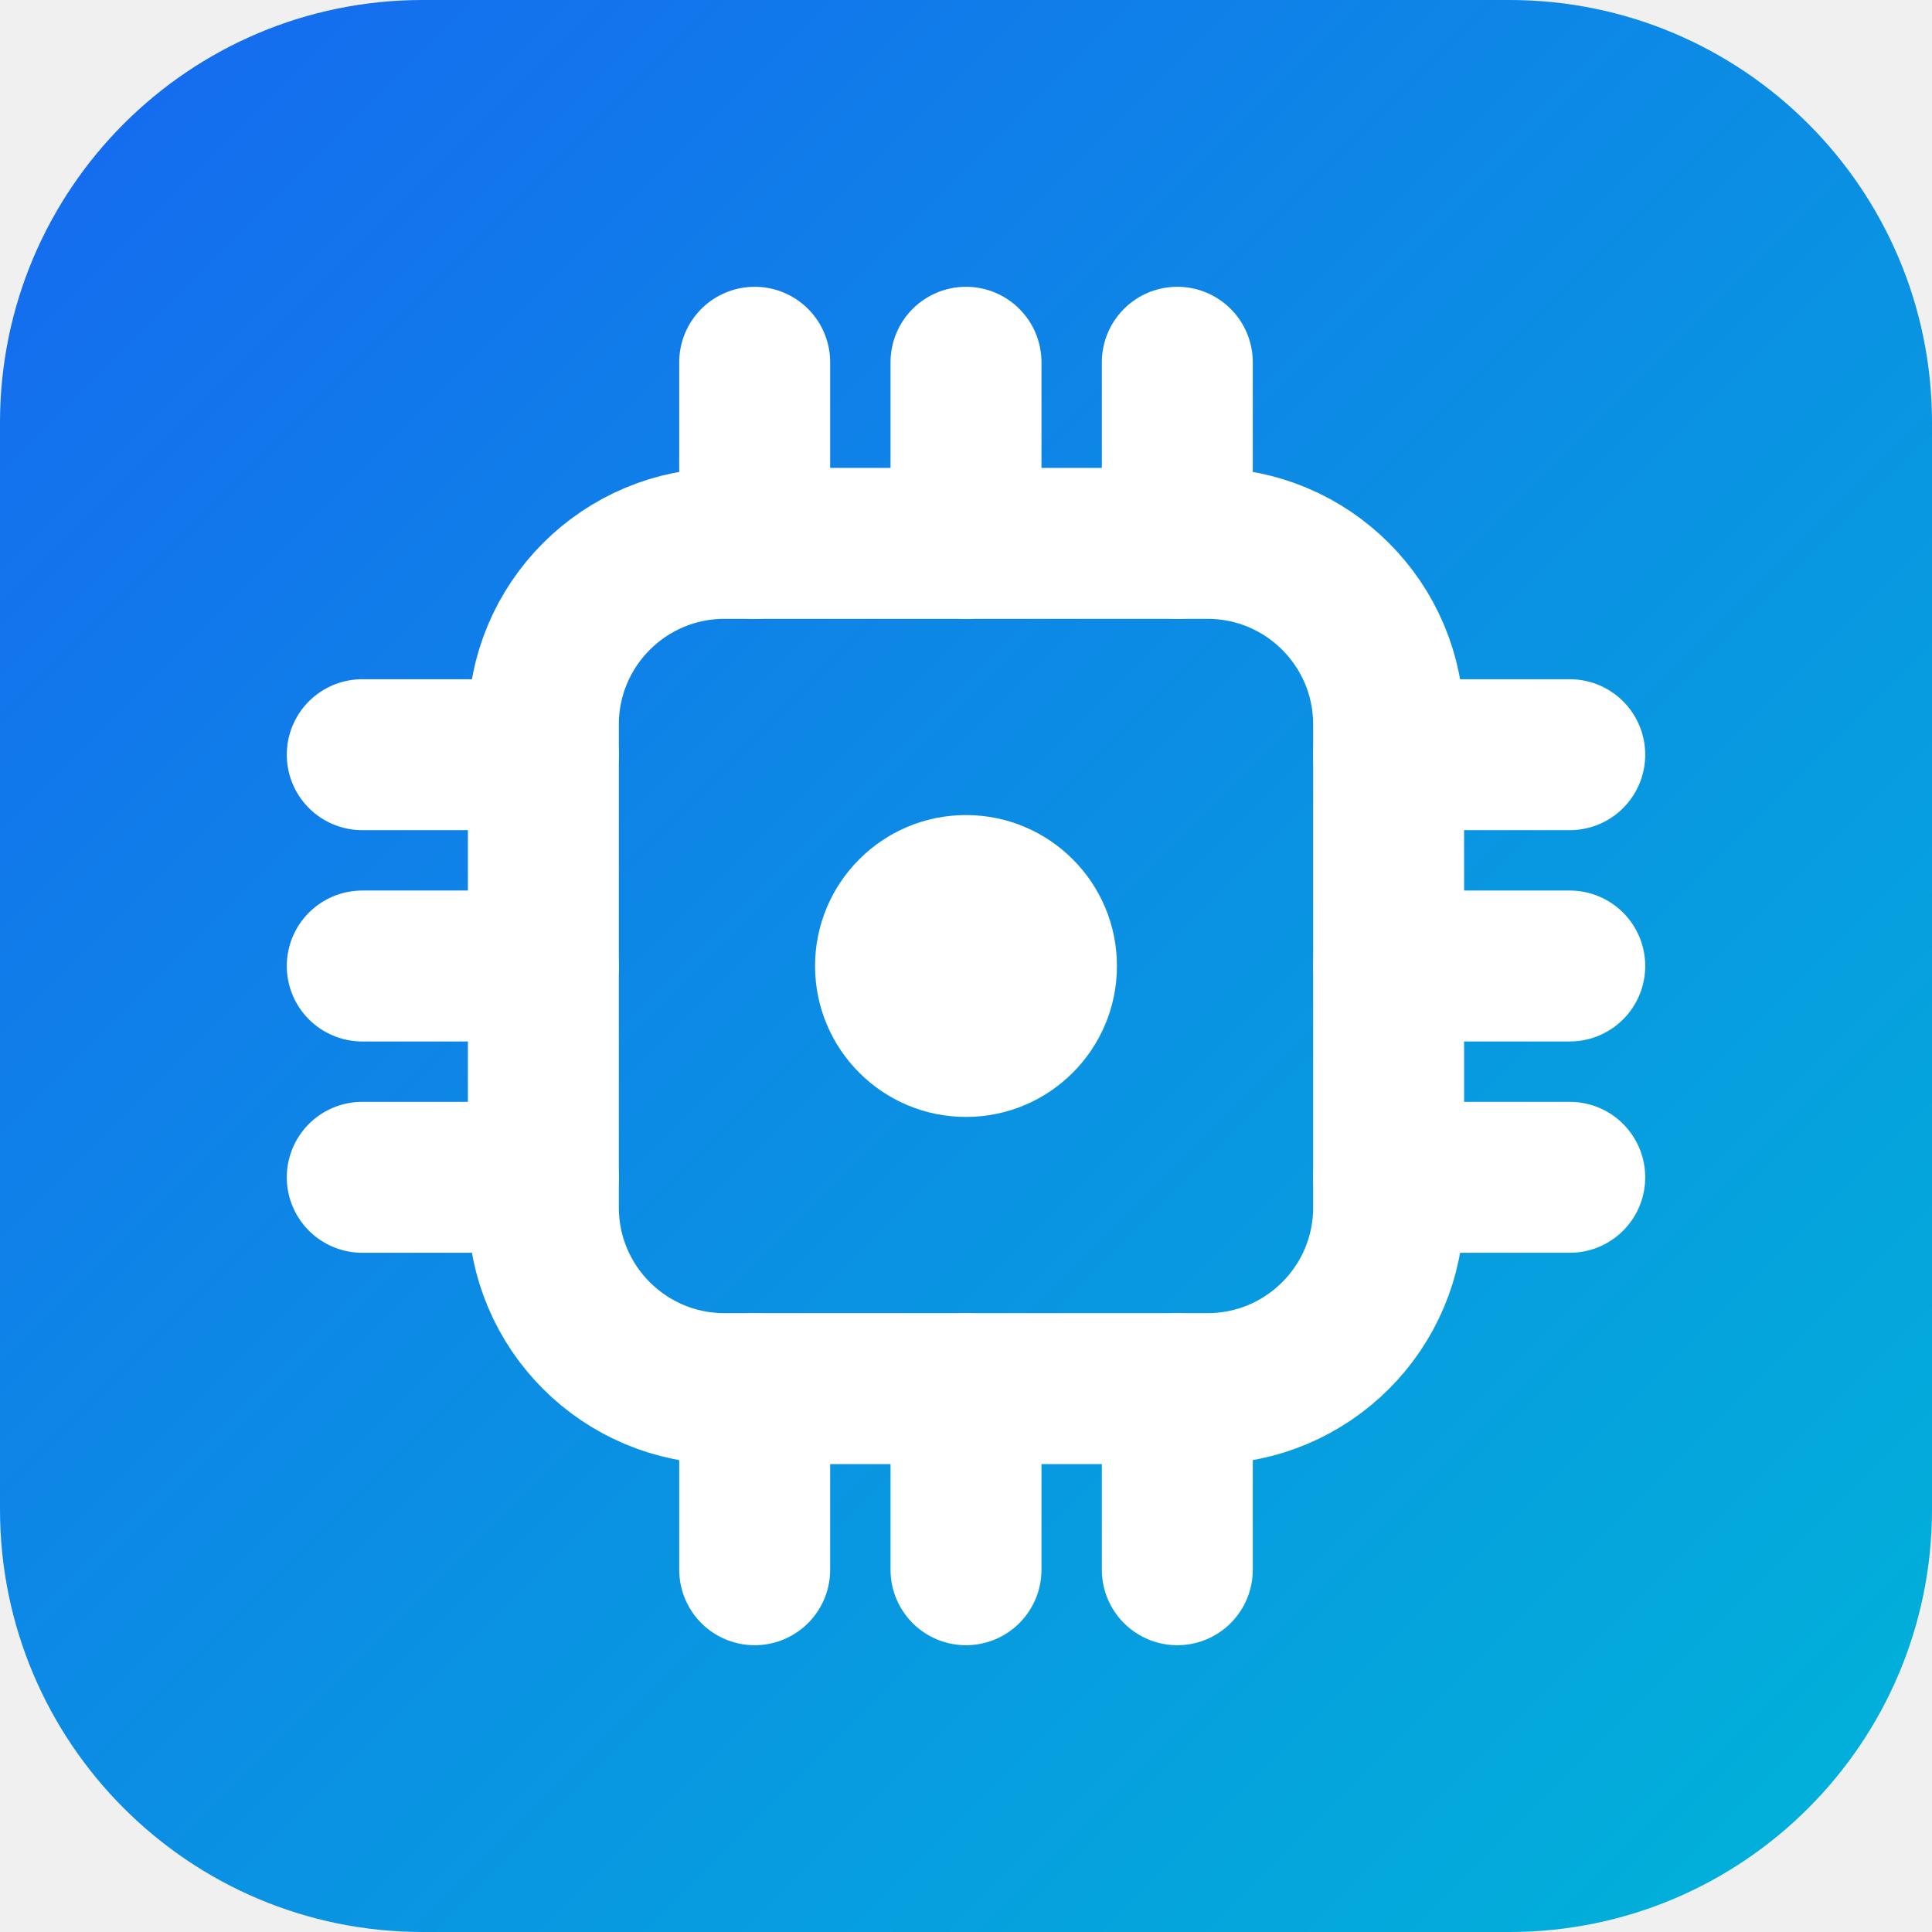
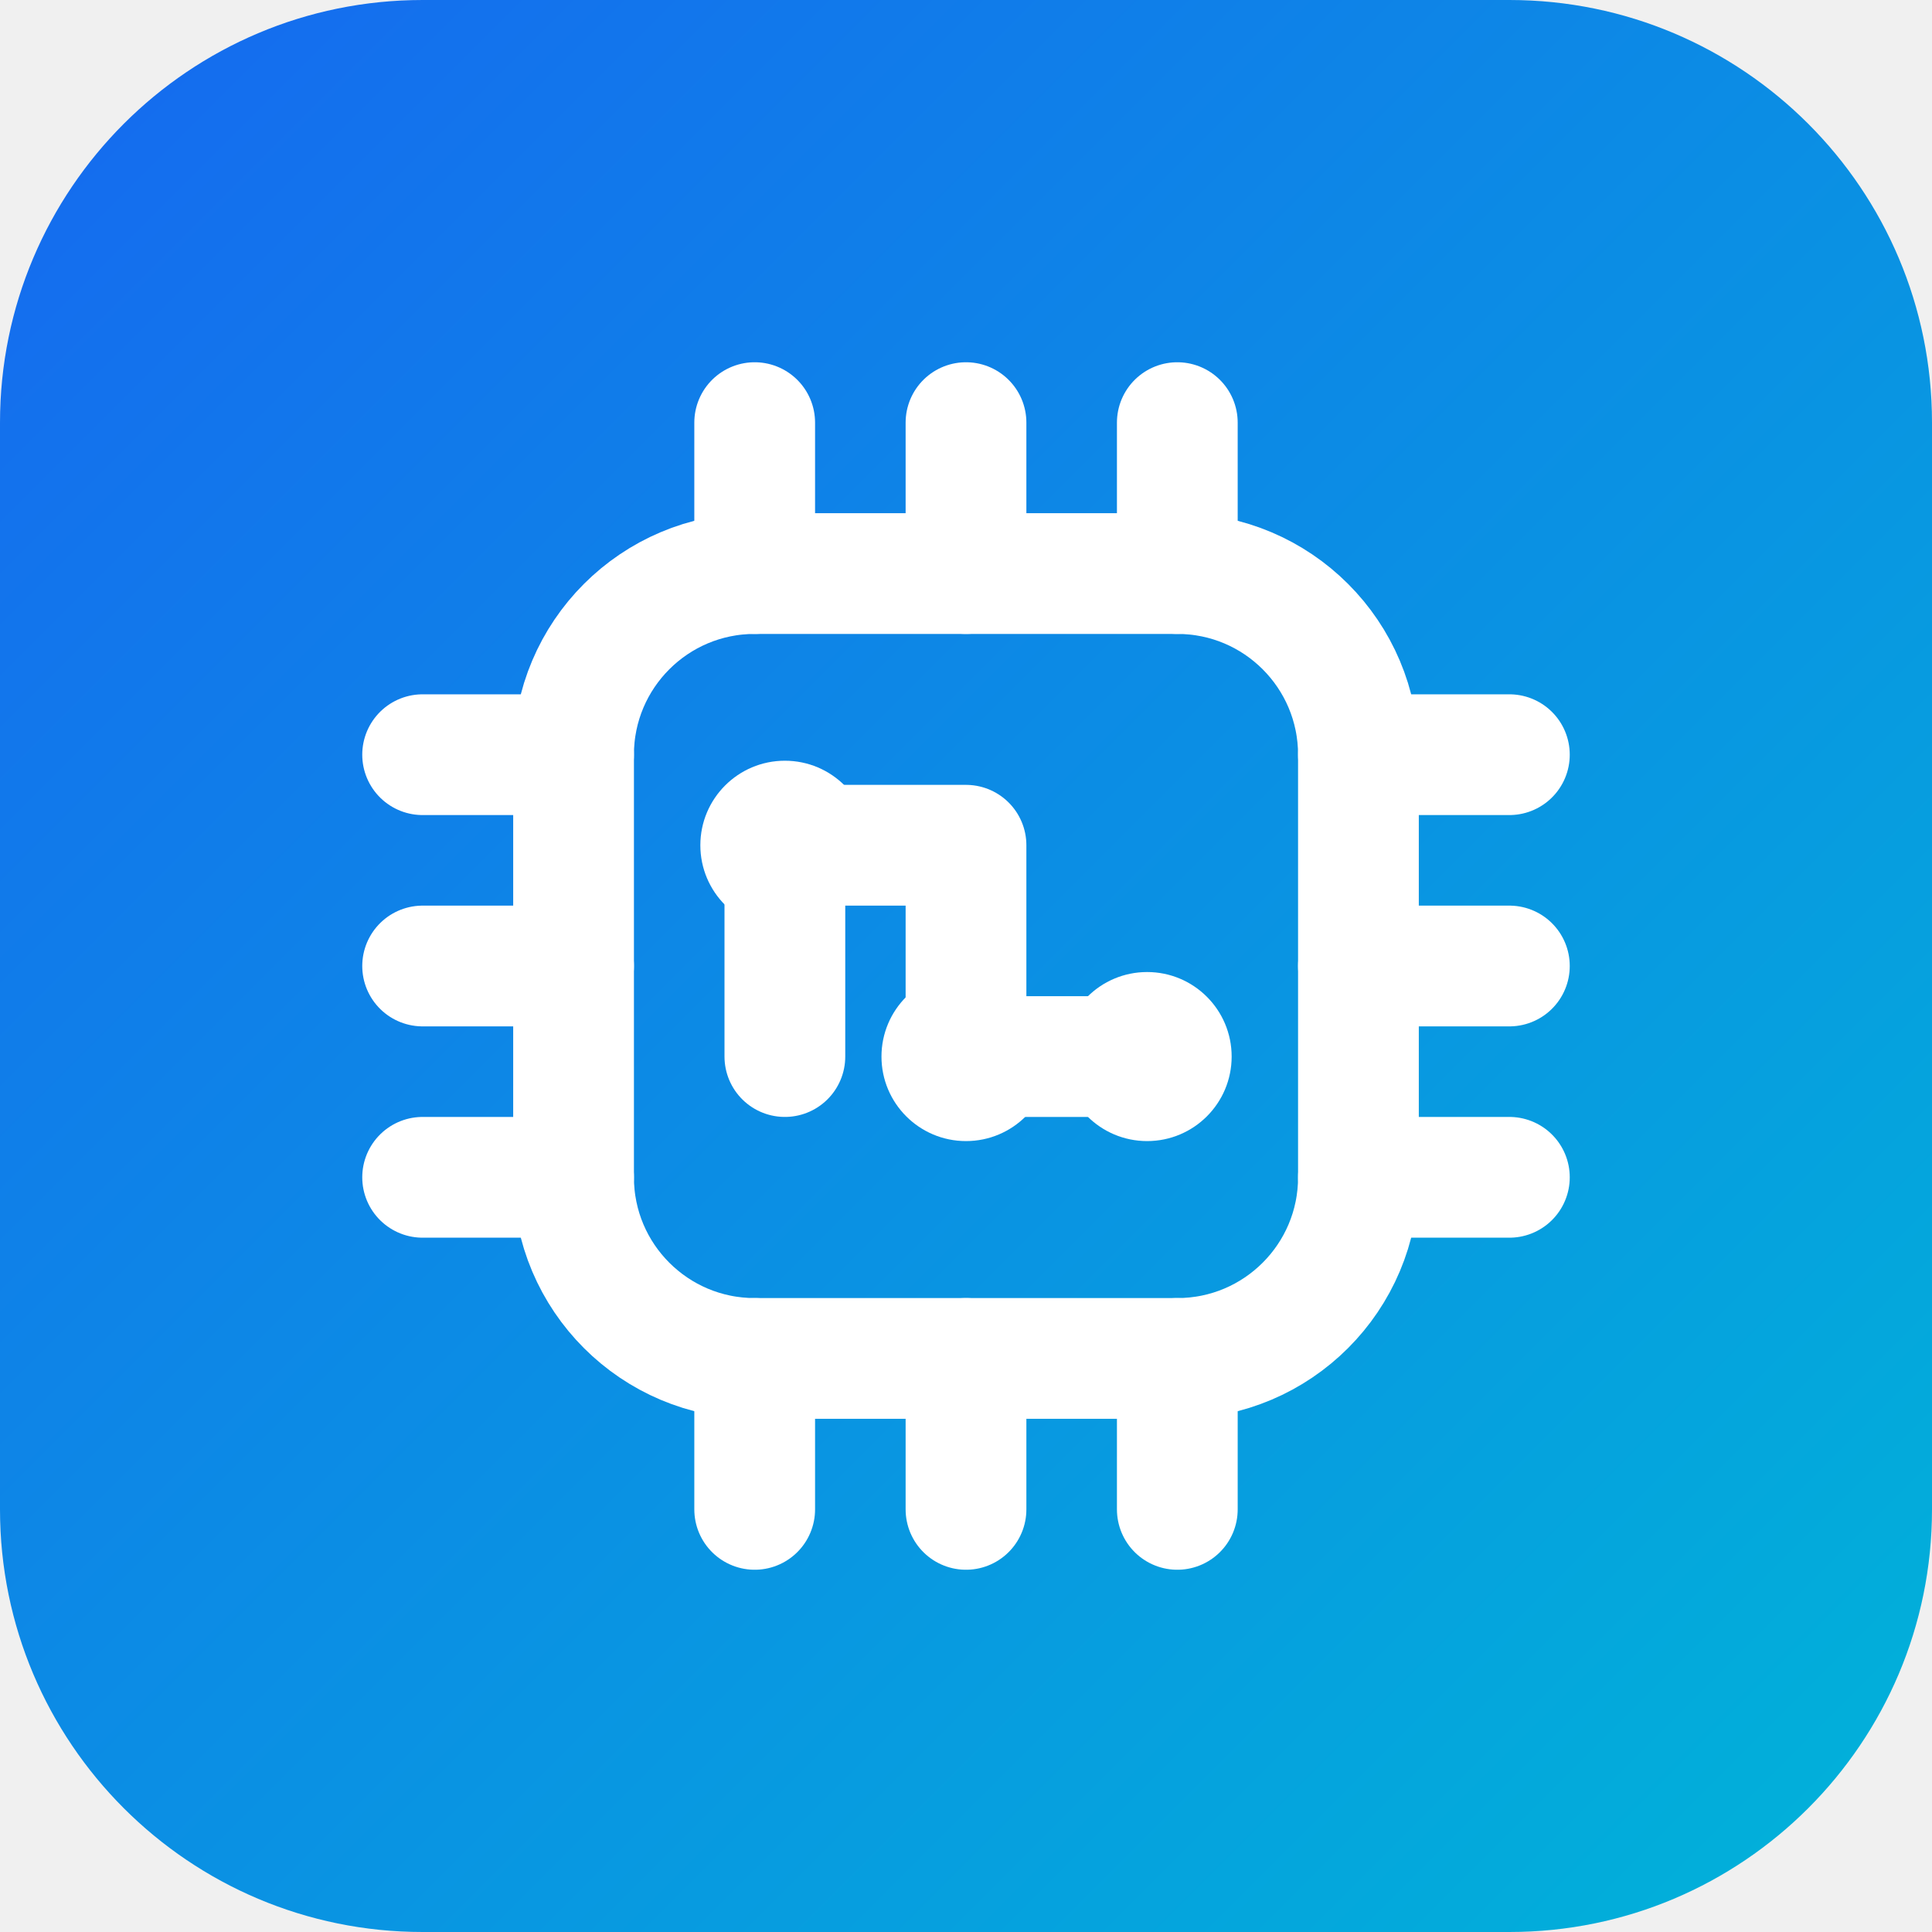
<svg xmlns="http://www.w3.org/2000/svg" viewBox="0 0 64 64" role="img" aria-label="AI Systems Notes">
  <defs>
    <linearGradient id="systems-favicon-bg" x1="0" y1="0" x2="1" y2="1">
      <stop offset="0" stop-color="#1668f0" />
      <stop offset="1" stop-color="#00b4d8" />
    </linearGradient>
  </defs>
  <rect width="64" height="64" rx="14" fill="url(#systems-favicon-bg)" />
-   <g stroke="#fff" stroke-width="5" stroke-linecap="round" stroke-linejoin="round" fill="none">
-     <rect x="18" y="18" width="28" height="28" rx="6" />
-     <path d="M25 12v6M32 12v6M39 12v6M25 46v6M32 46v6M39 46v6M12 25h6M12 32h6M12 39h6M46 25h6M46 32h6M46 39h6" />
+   <g stroke="#fff" stroke-width="4" stroke-linecap="round" stroke-linejoin="round" fill="none">
+     <rect x="19" y="19" width="26" height="26" rx="6" />
+     <path d="M25 14v5M32 14v5M39 14v5M25 45v5M32 45v5M39 45v5M14 25h5M14 32h5M14 39h5M45 25h5M45 32h5M45 39h5" />
+     <path d="M26 35v-7h6v7h6" />
  </g>
-   <circle cx="32" cy="32" r="5" fill="#fff" />
+   <g fill="#fff">
+     <circle cx="26" cy="28" r="2.8" />
+     <circle cx="32" cy="35" r="2.8" />
+     <circle cx="38" cy="35" r="2.8" />
+   </g>
</svg>
